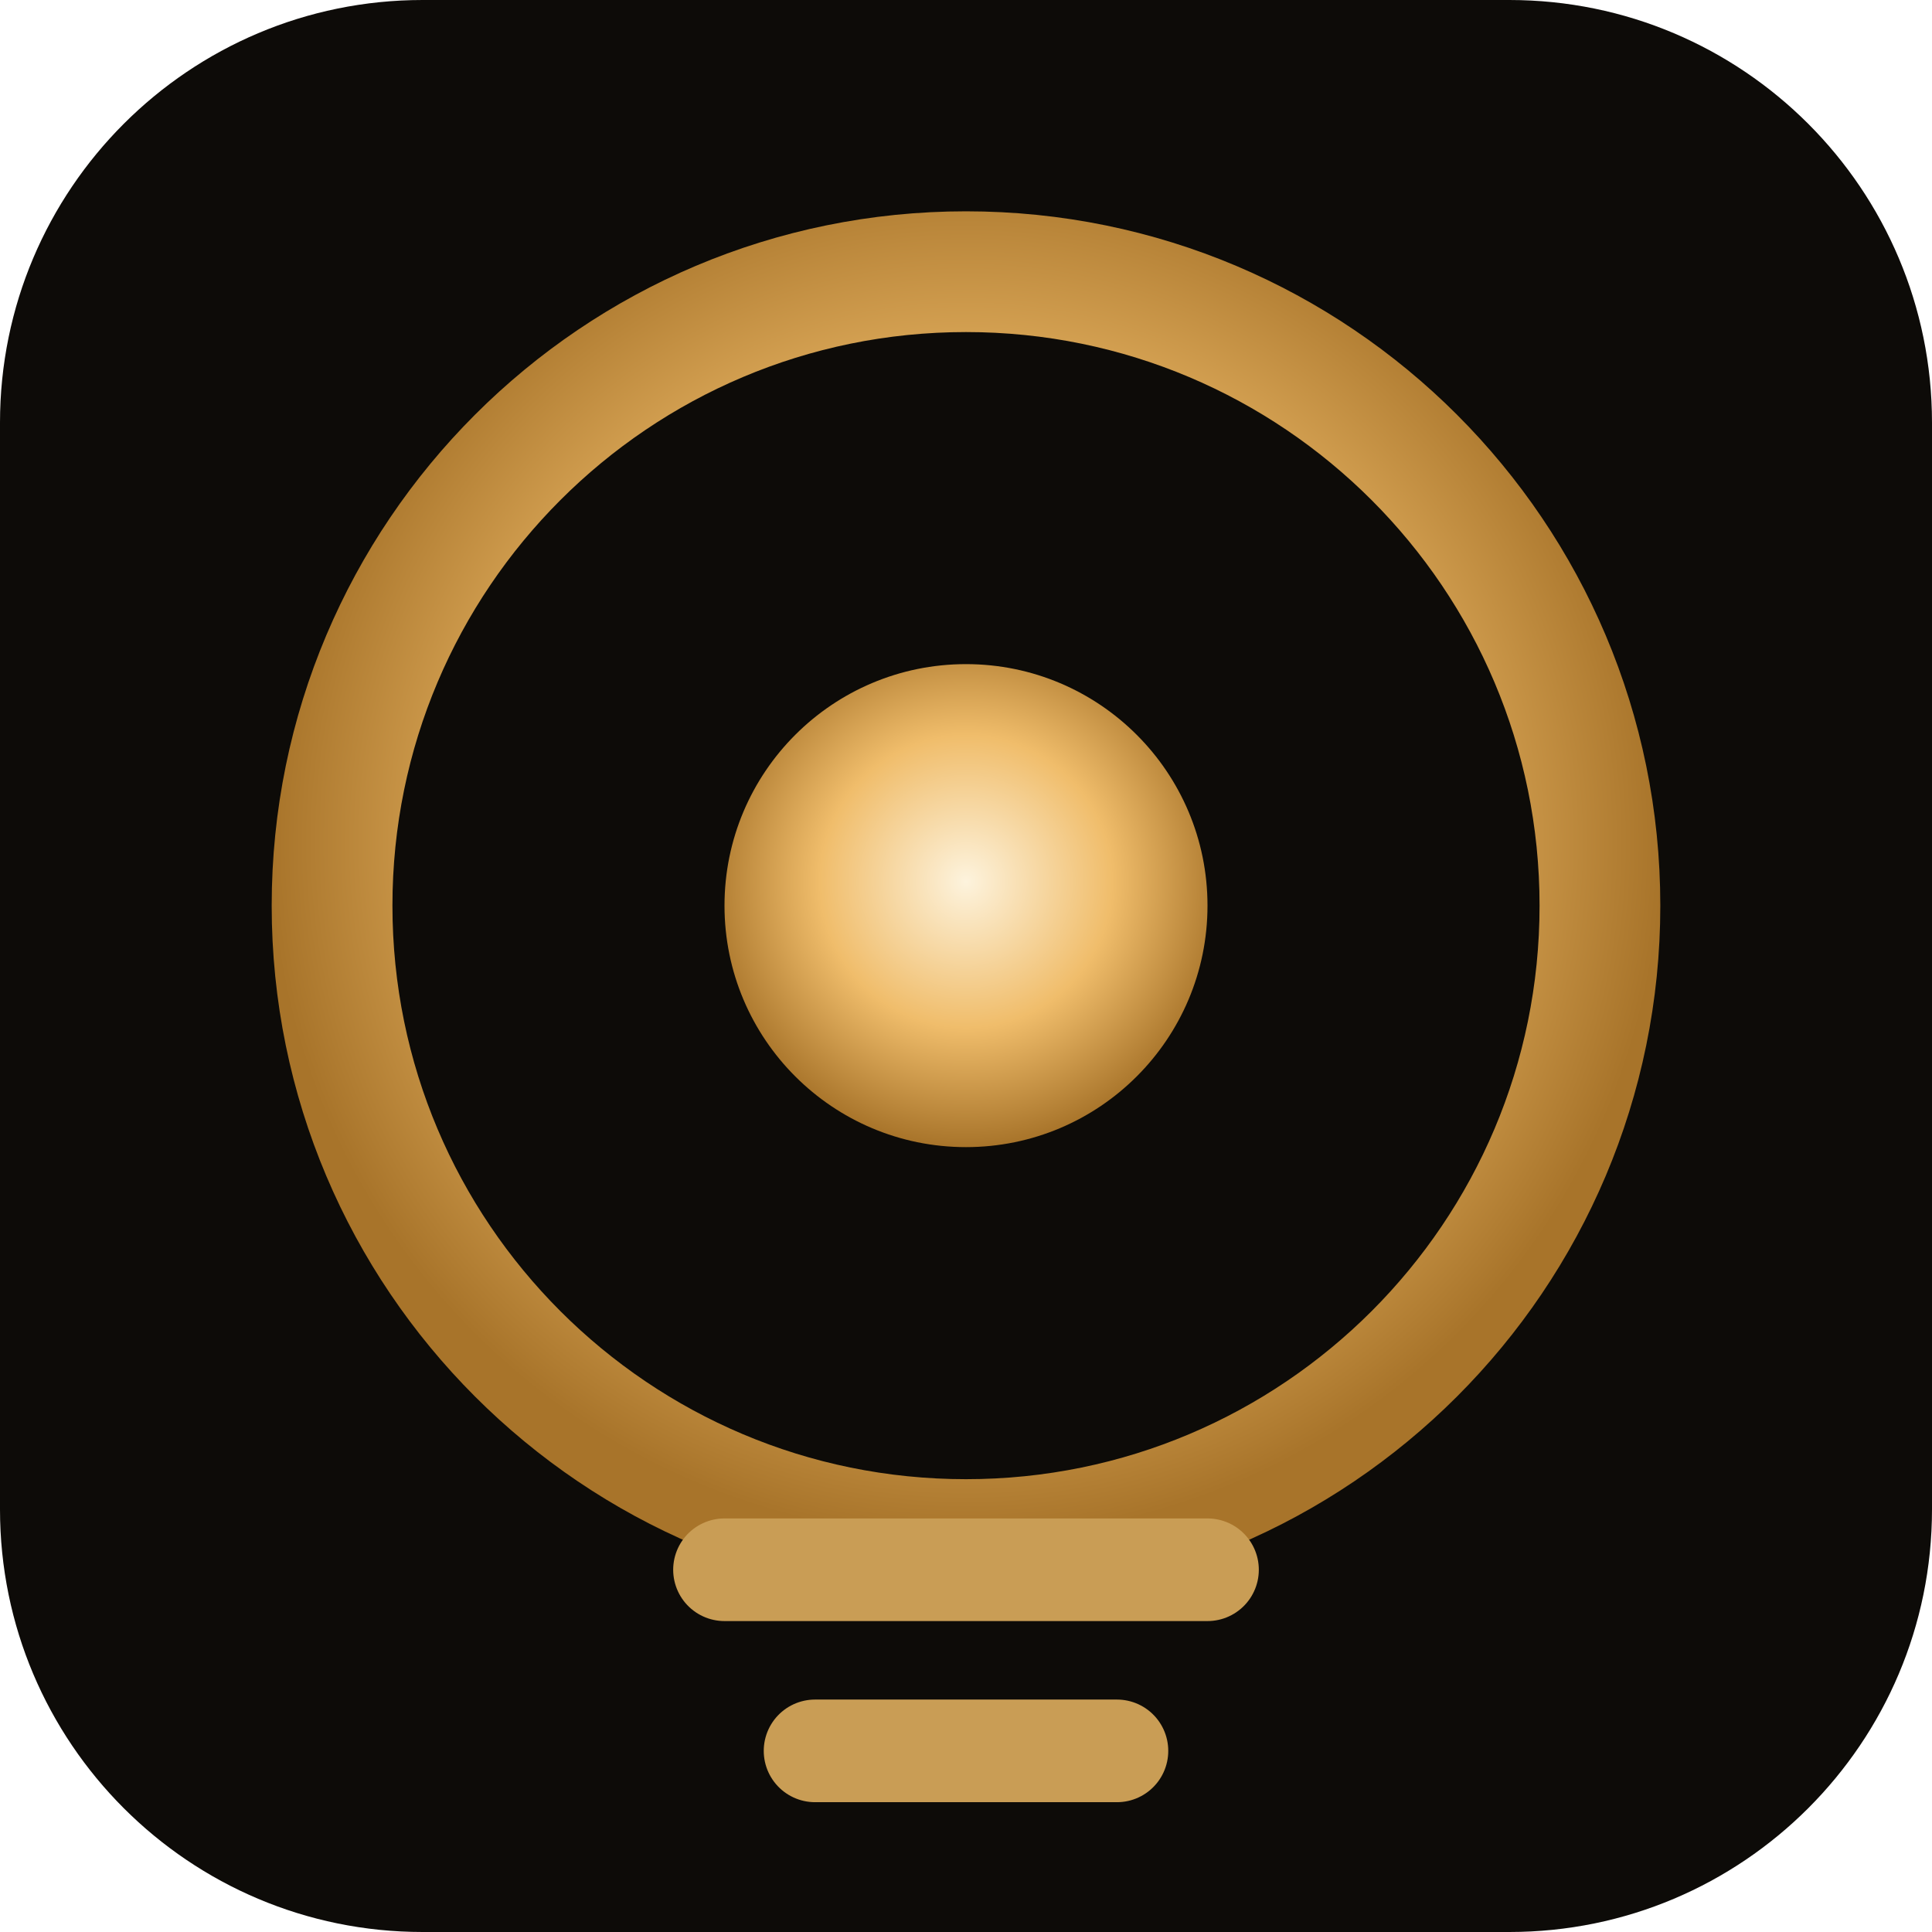
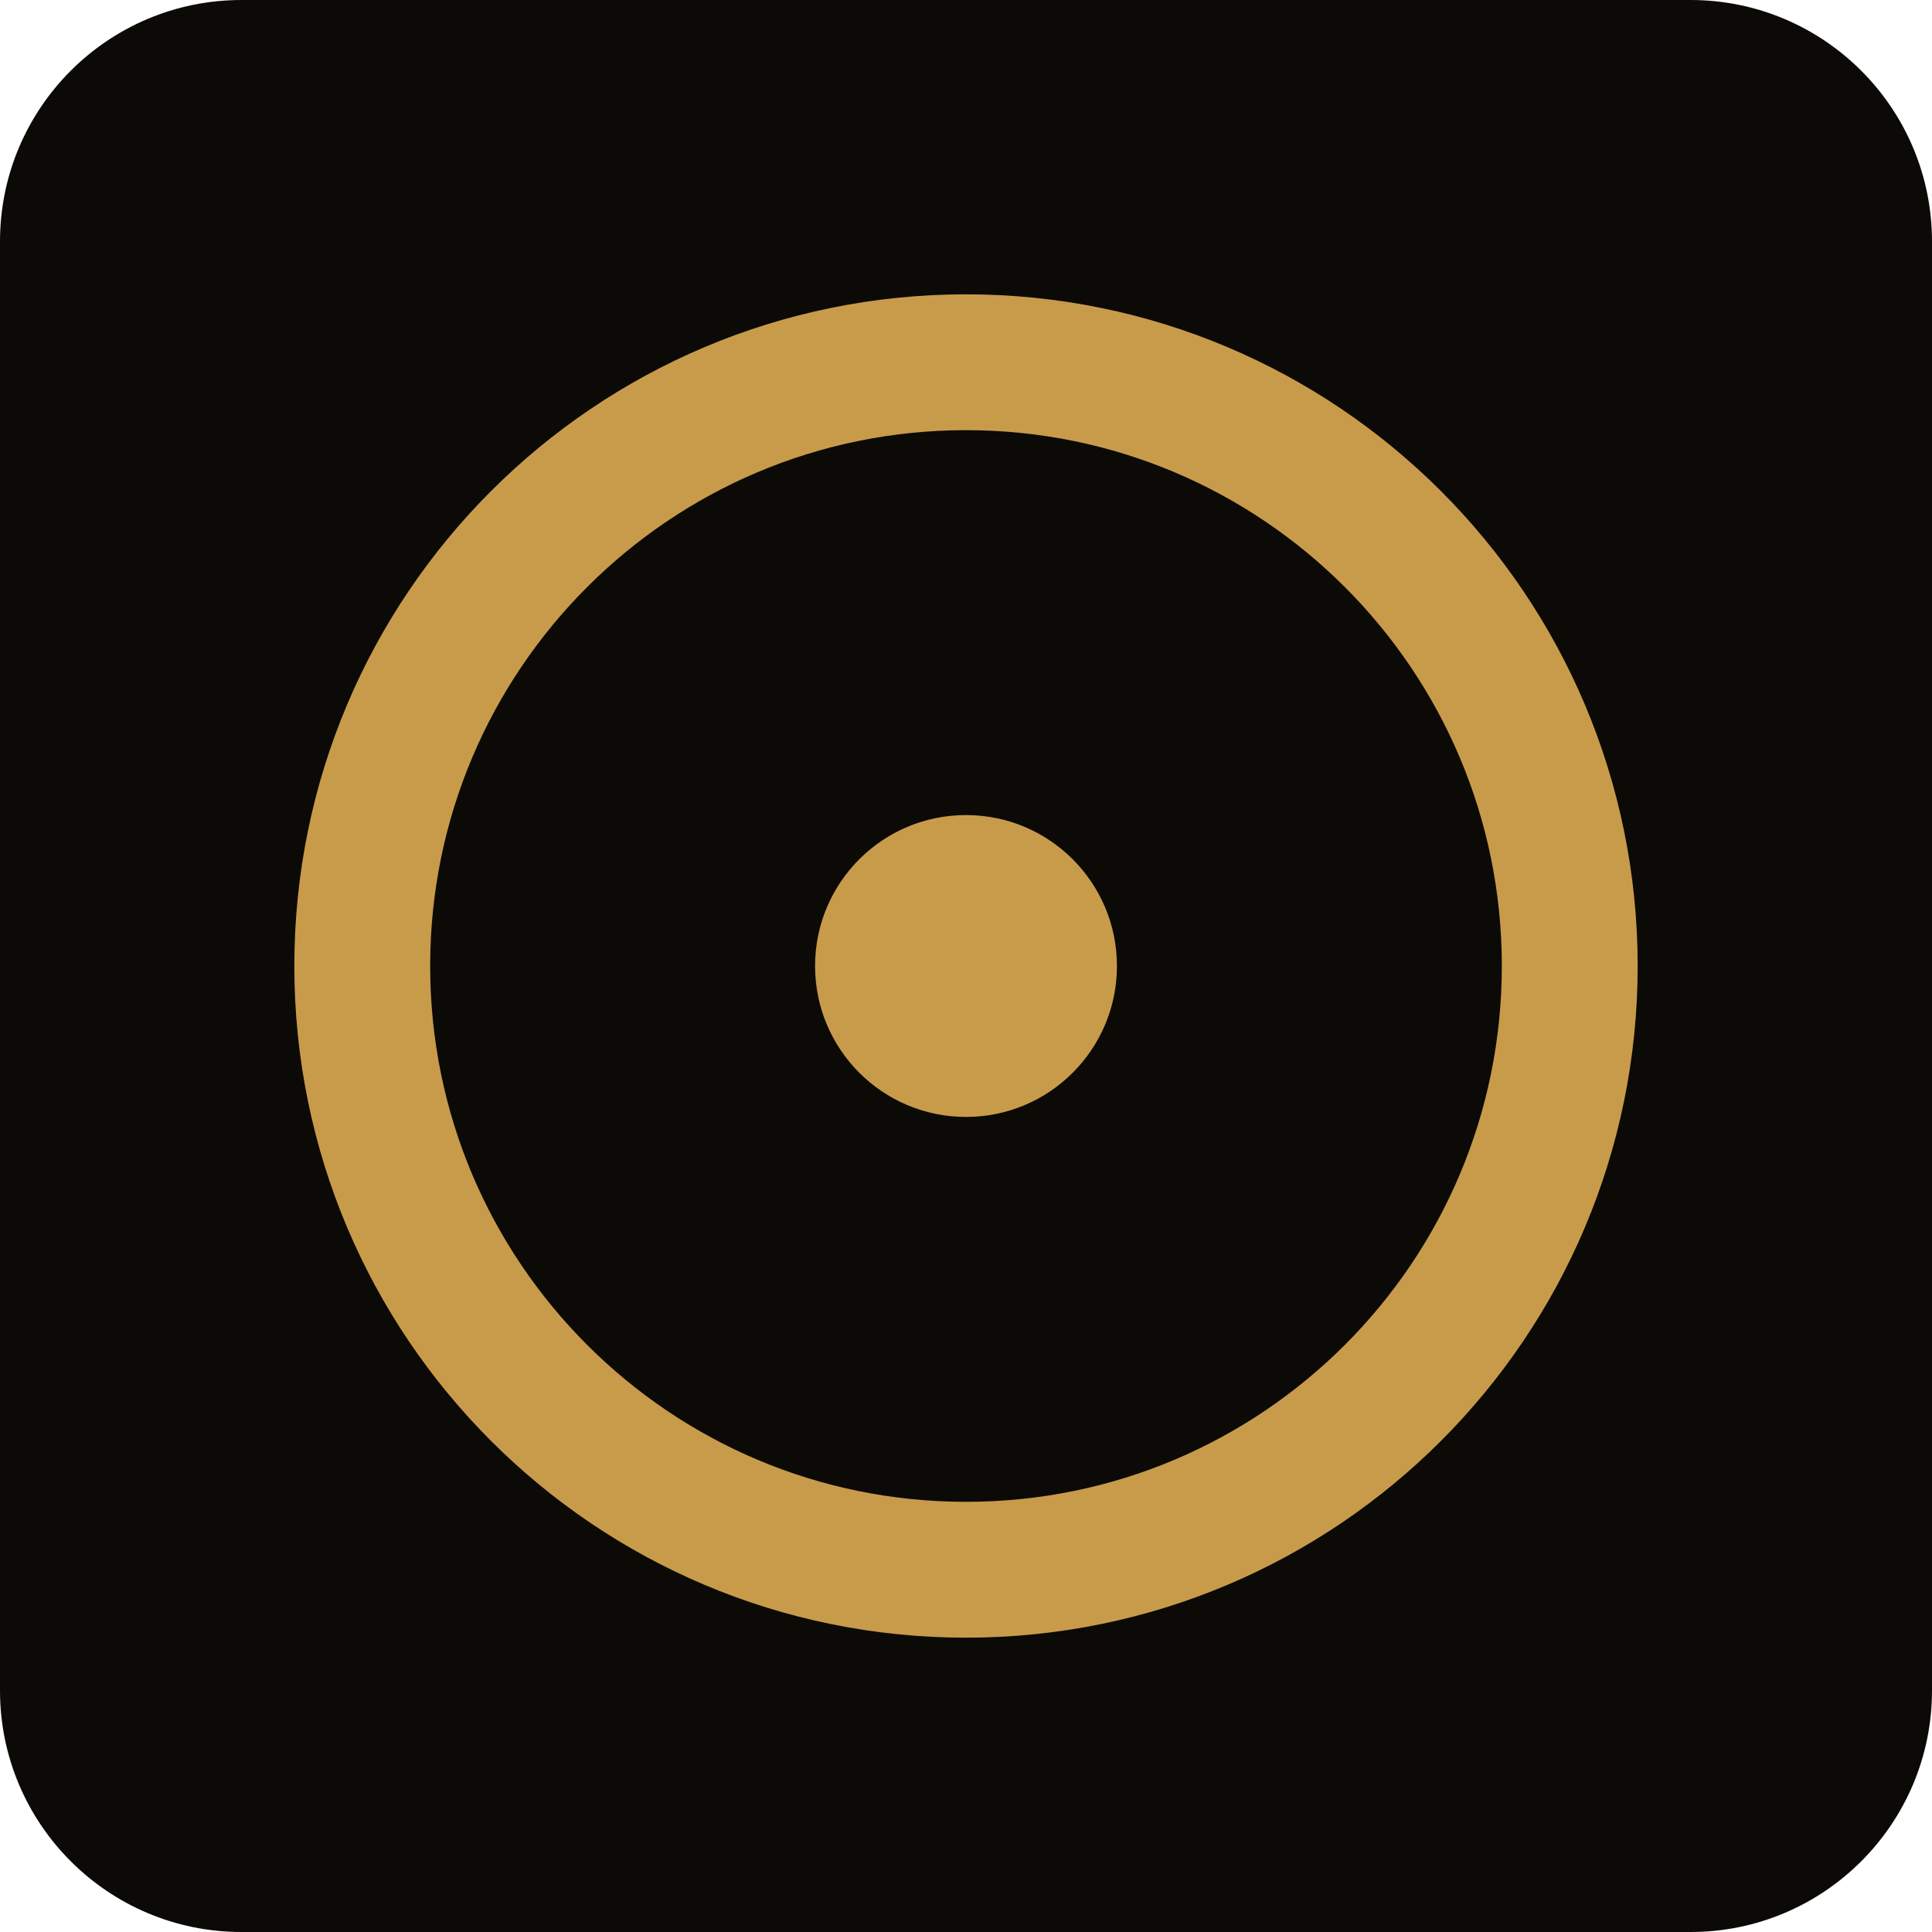
<svg xmlns="http://www.w3.org/2000/svg" viewBox="0 0 64 64">
-   <defs>
-     <radialGradient id="fg" cx="50%" cy="45%" r="55%">
-       <stop offset="0%" stop-color="#fdf3dd" />
-       <stop offset="55%" stop-color="#f0bd6b" />
-       <stop offset="100%" stop-color="#a8742a" />
-     </radialGradient>
-   </defs>
-   <rect width="64" height="64" rx="14" fill="#0d0b08" />
-   <circle cx="32" cy="30" r="21" fill="none" stroke="url(#fg)" stroke-width="4" />
-   <circle cx="32" cy="30" r="8" fill="url(#fg)" />
-   <path d="M24 52 h16 M27 58 h10" stroke="#c99d55" stroke-width="3.4" stroke-linecap="round" />
+   <rect width="64" height="64" rx="8" fill="#0C0A07" />
+   <circle cx="32" cy="32" r="20" fill="none" stroke="#C89B4B" stroke-width="4.5" />
+   <circle cx="32" cy="32" r="5" fill="#C89B4B" />
</svg>
